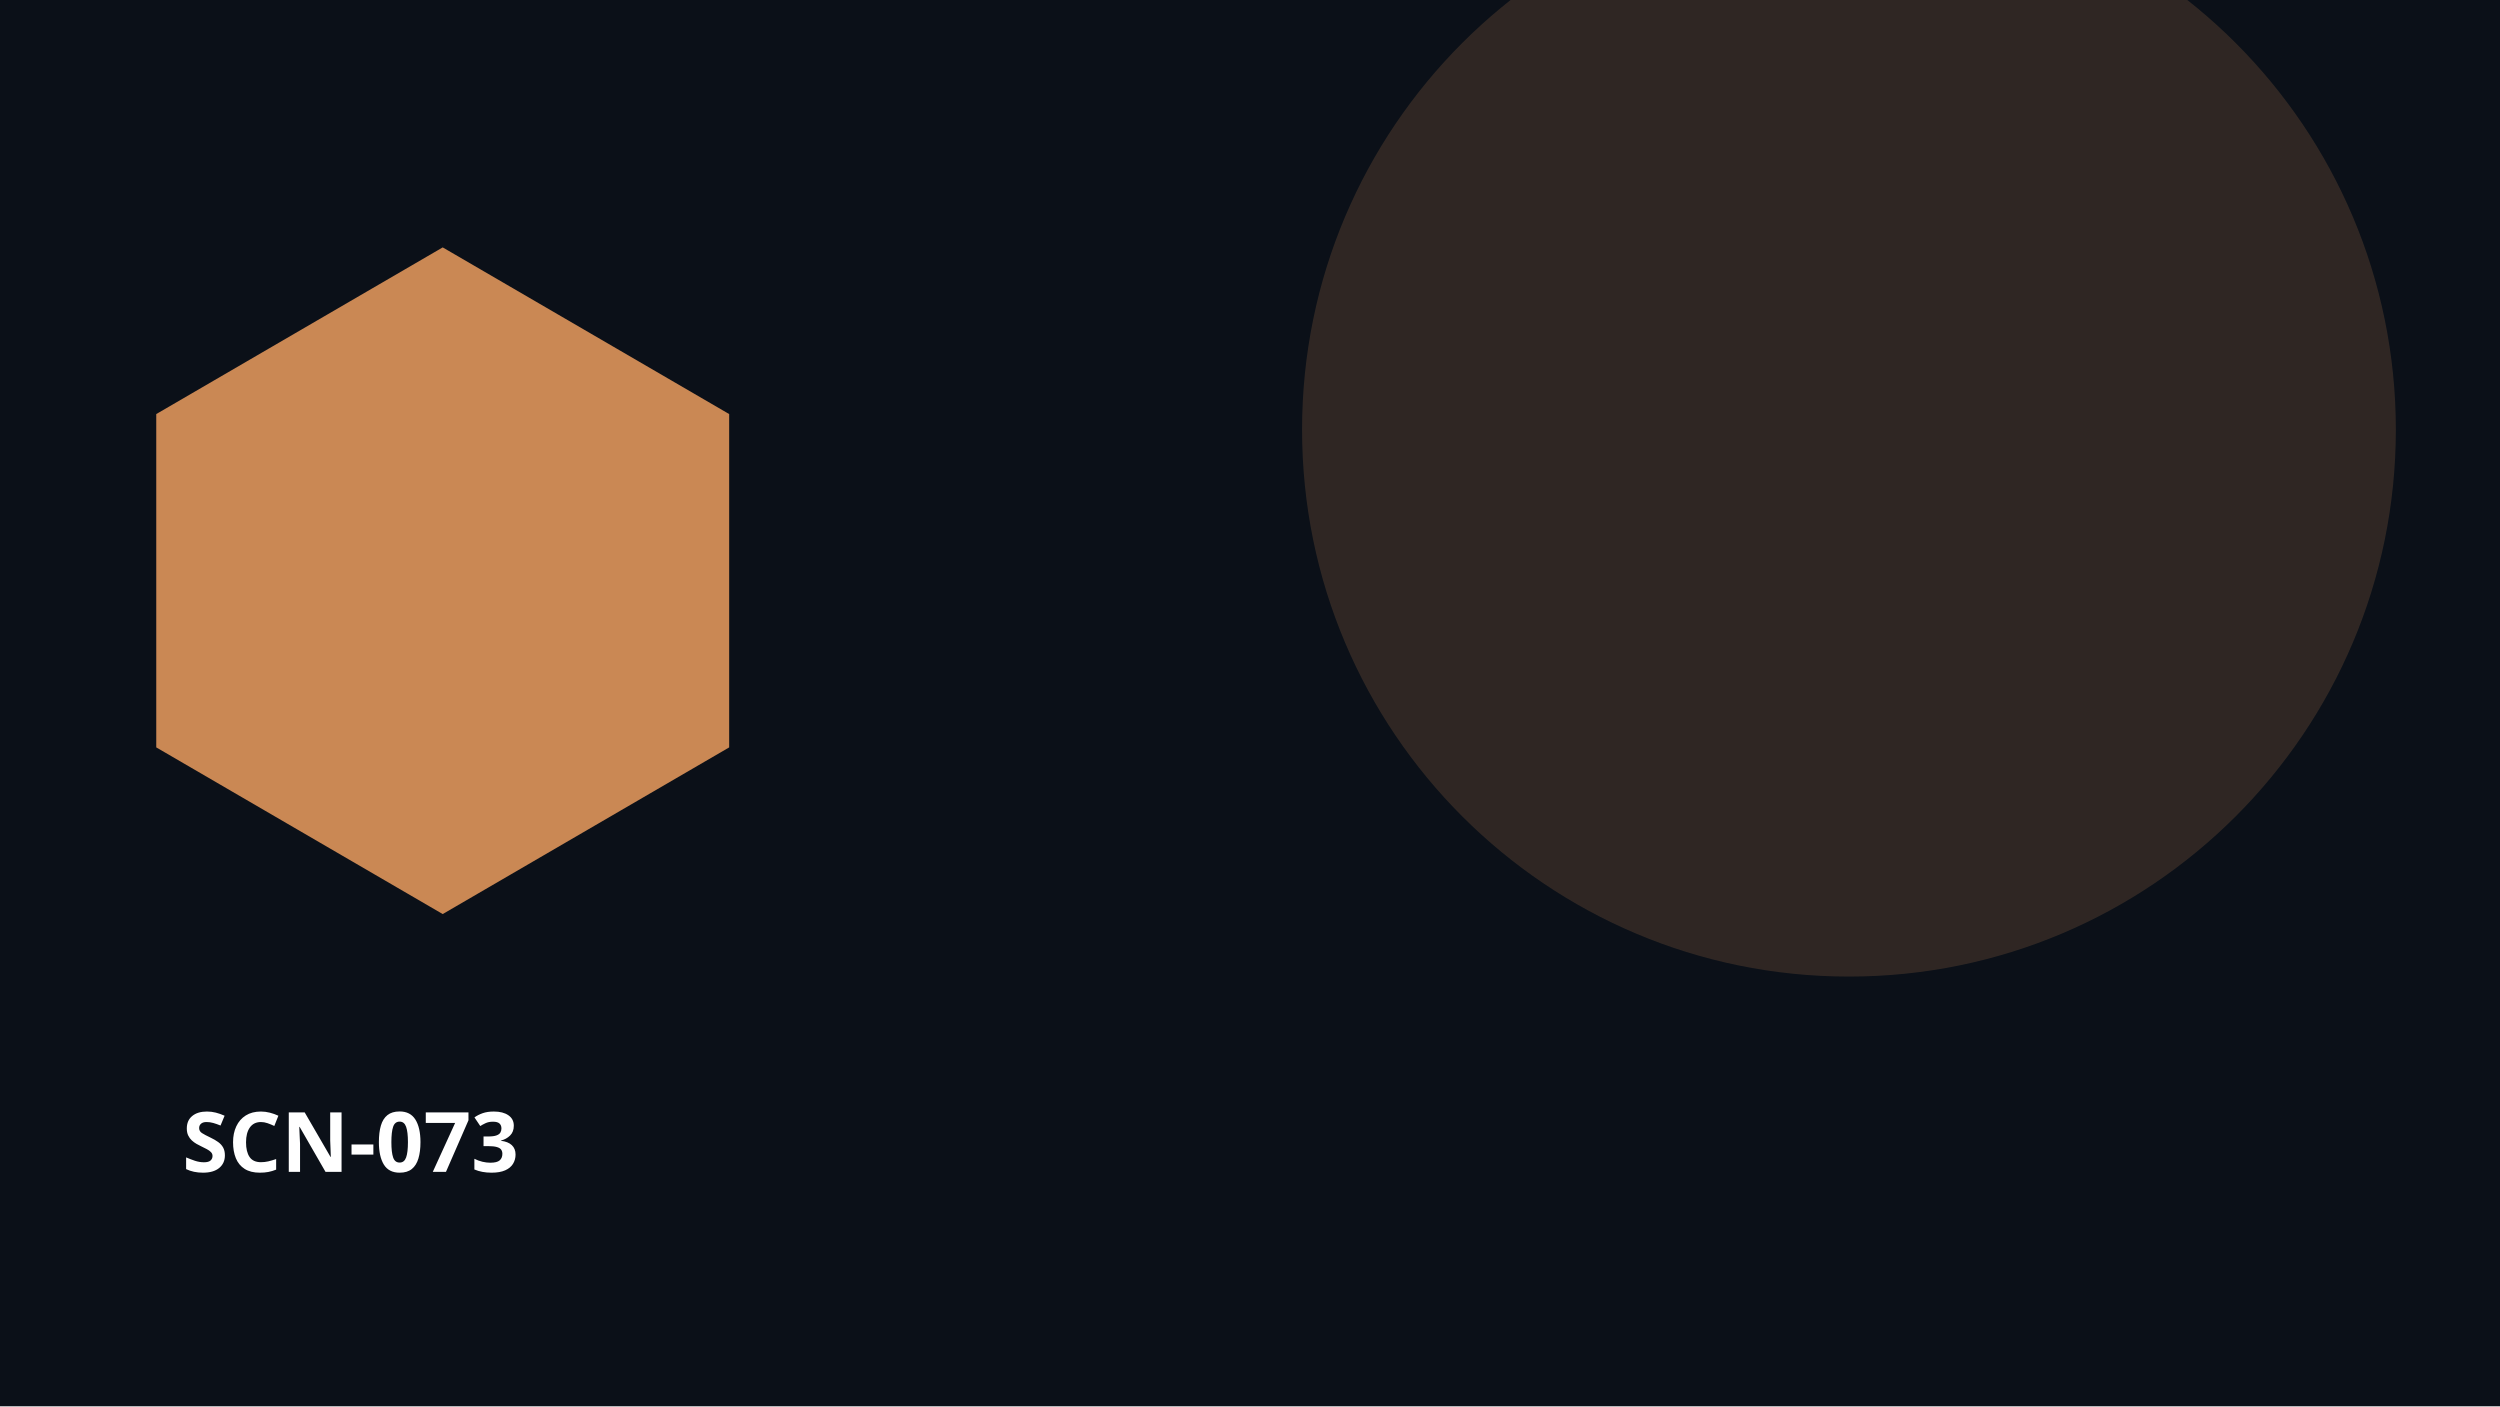
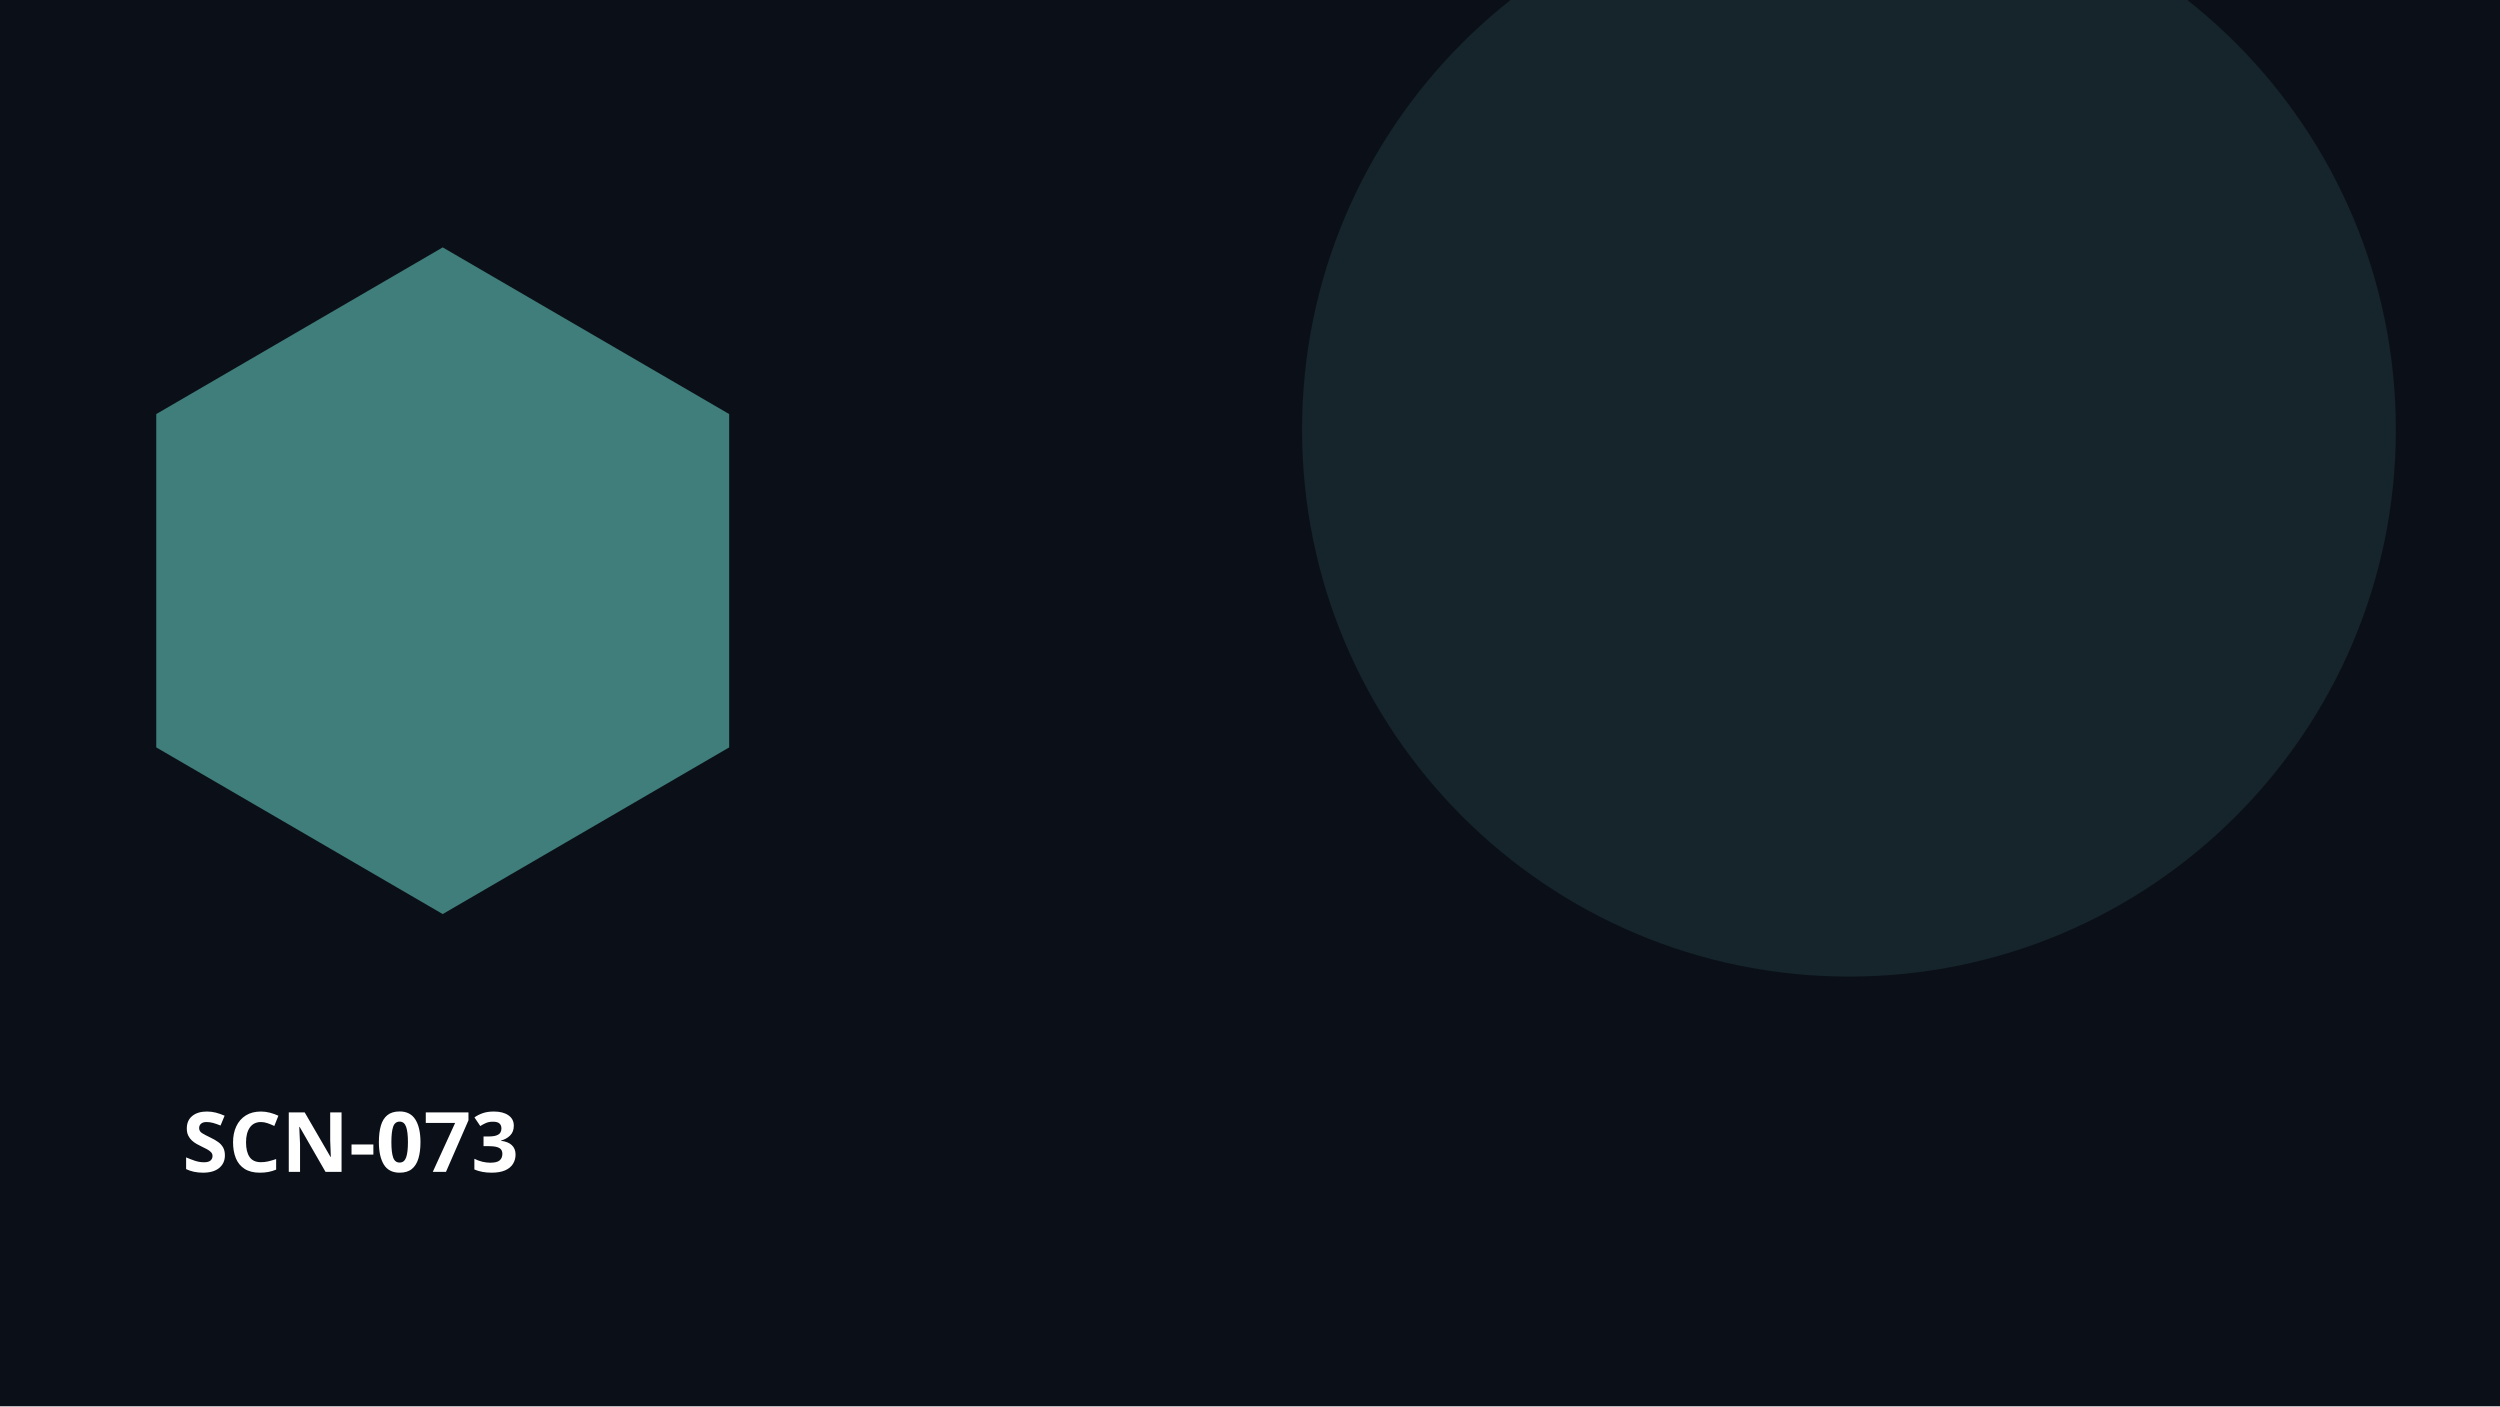
<svg xmlns="http://www.w3.org/2000/svg" viewBox="0 0 960 540">
  <rect width="960" height="540" fill="#0b1018" />
-   <circle cx="710" cy="165" r="210" fill="#f4a261" opacity=".16" />
-   <path d="M170 95l110 64v128l-110 64-110-64V159z" fill="#f4a261" opacity=".82" />
+   <circle cx="710" cy="165" r="210" fill="#4a9690" opacity=".16" />
+   <path d="M170 95l110 64v128l-110 64-110-64V159z" fill="#4a9690" opacity=".82" />
  <text x="70" y="450" fill="#fff" font-family="system-ui" font-size="32" font-weight="700">SCN-073</text>
</svg>
